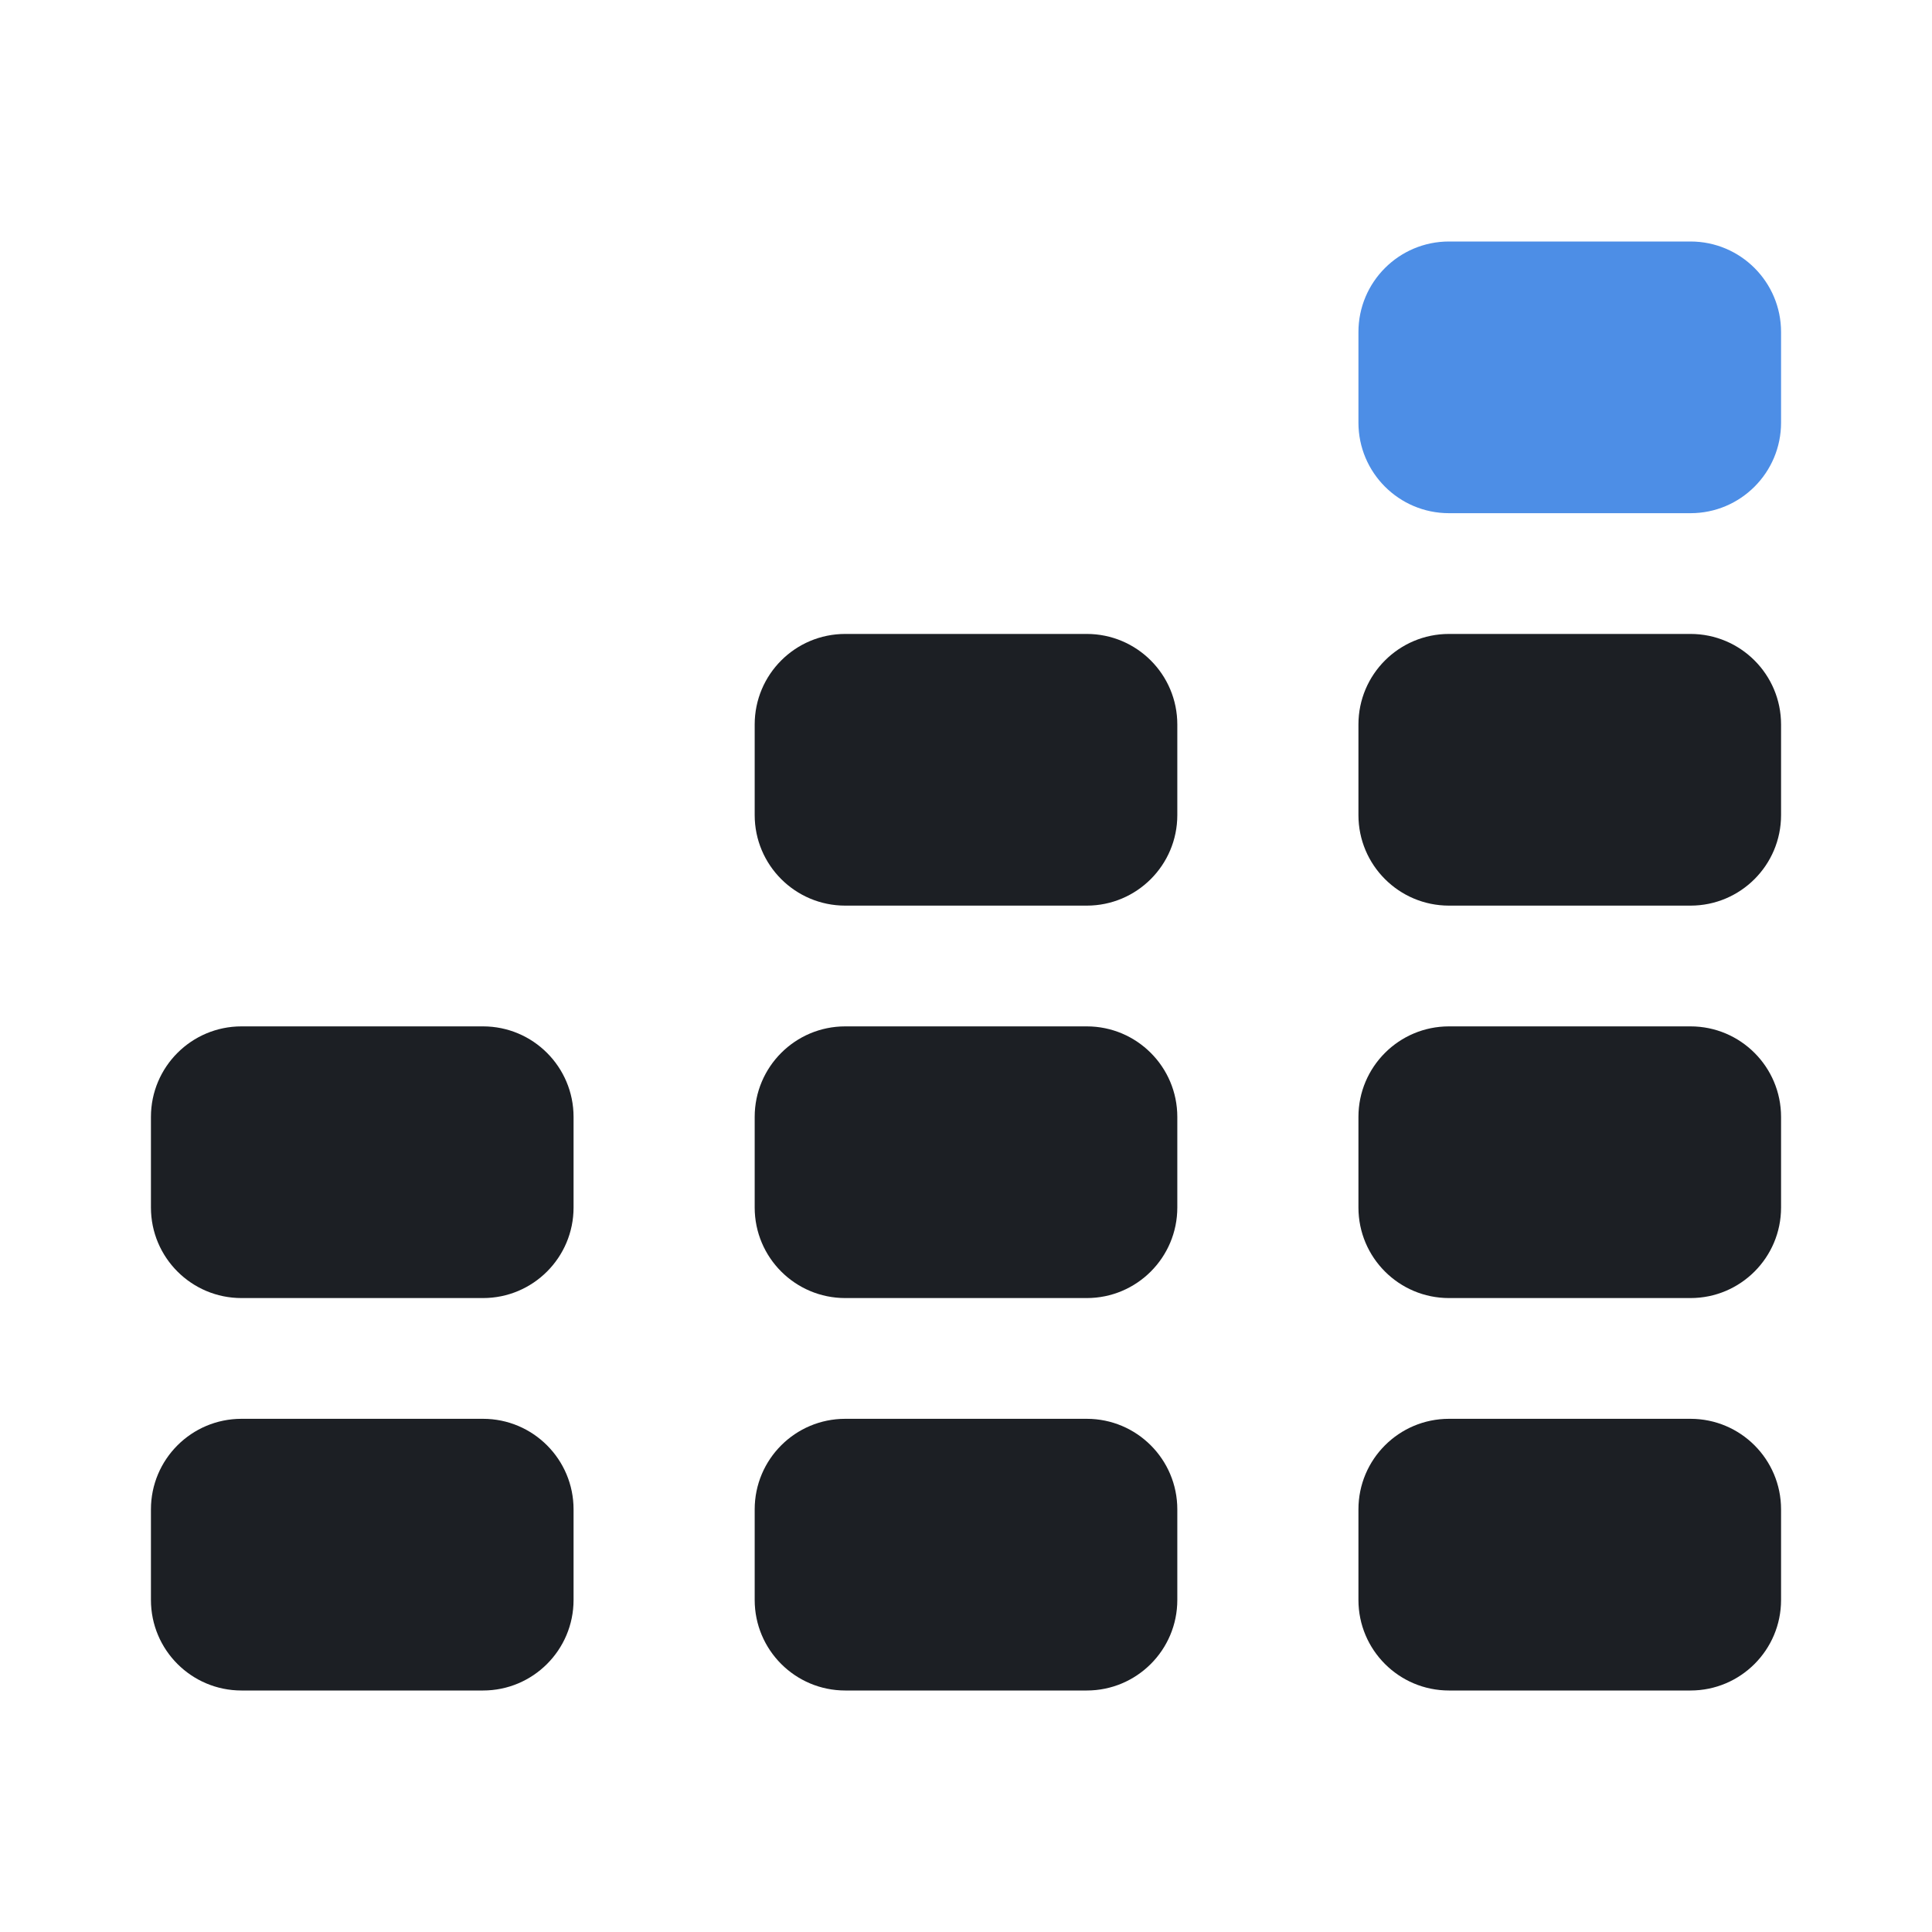
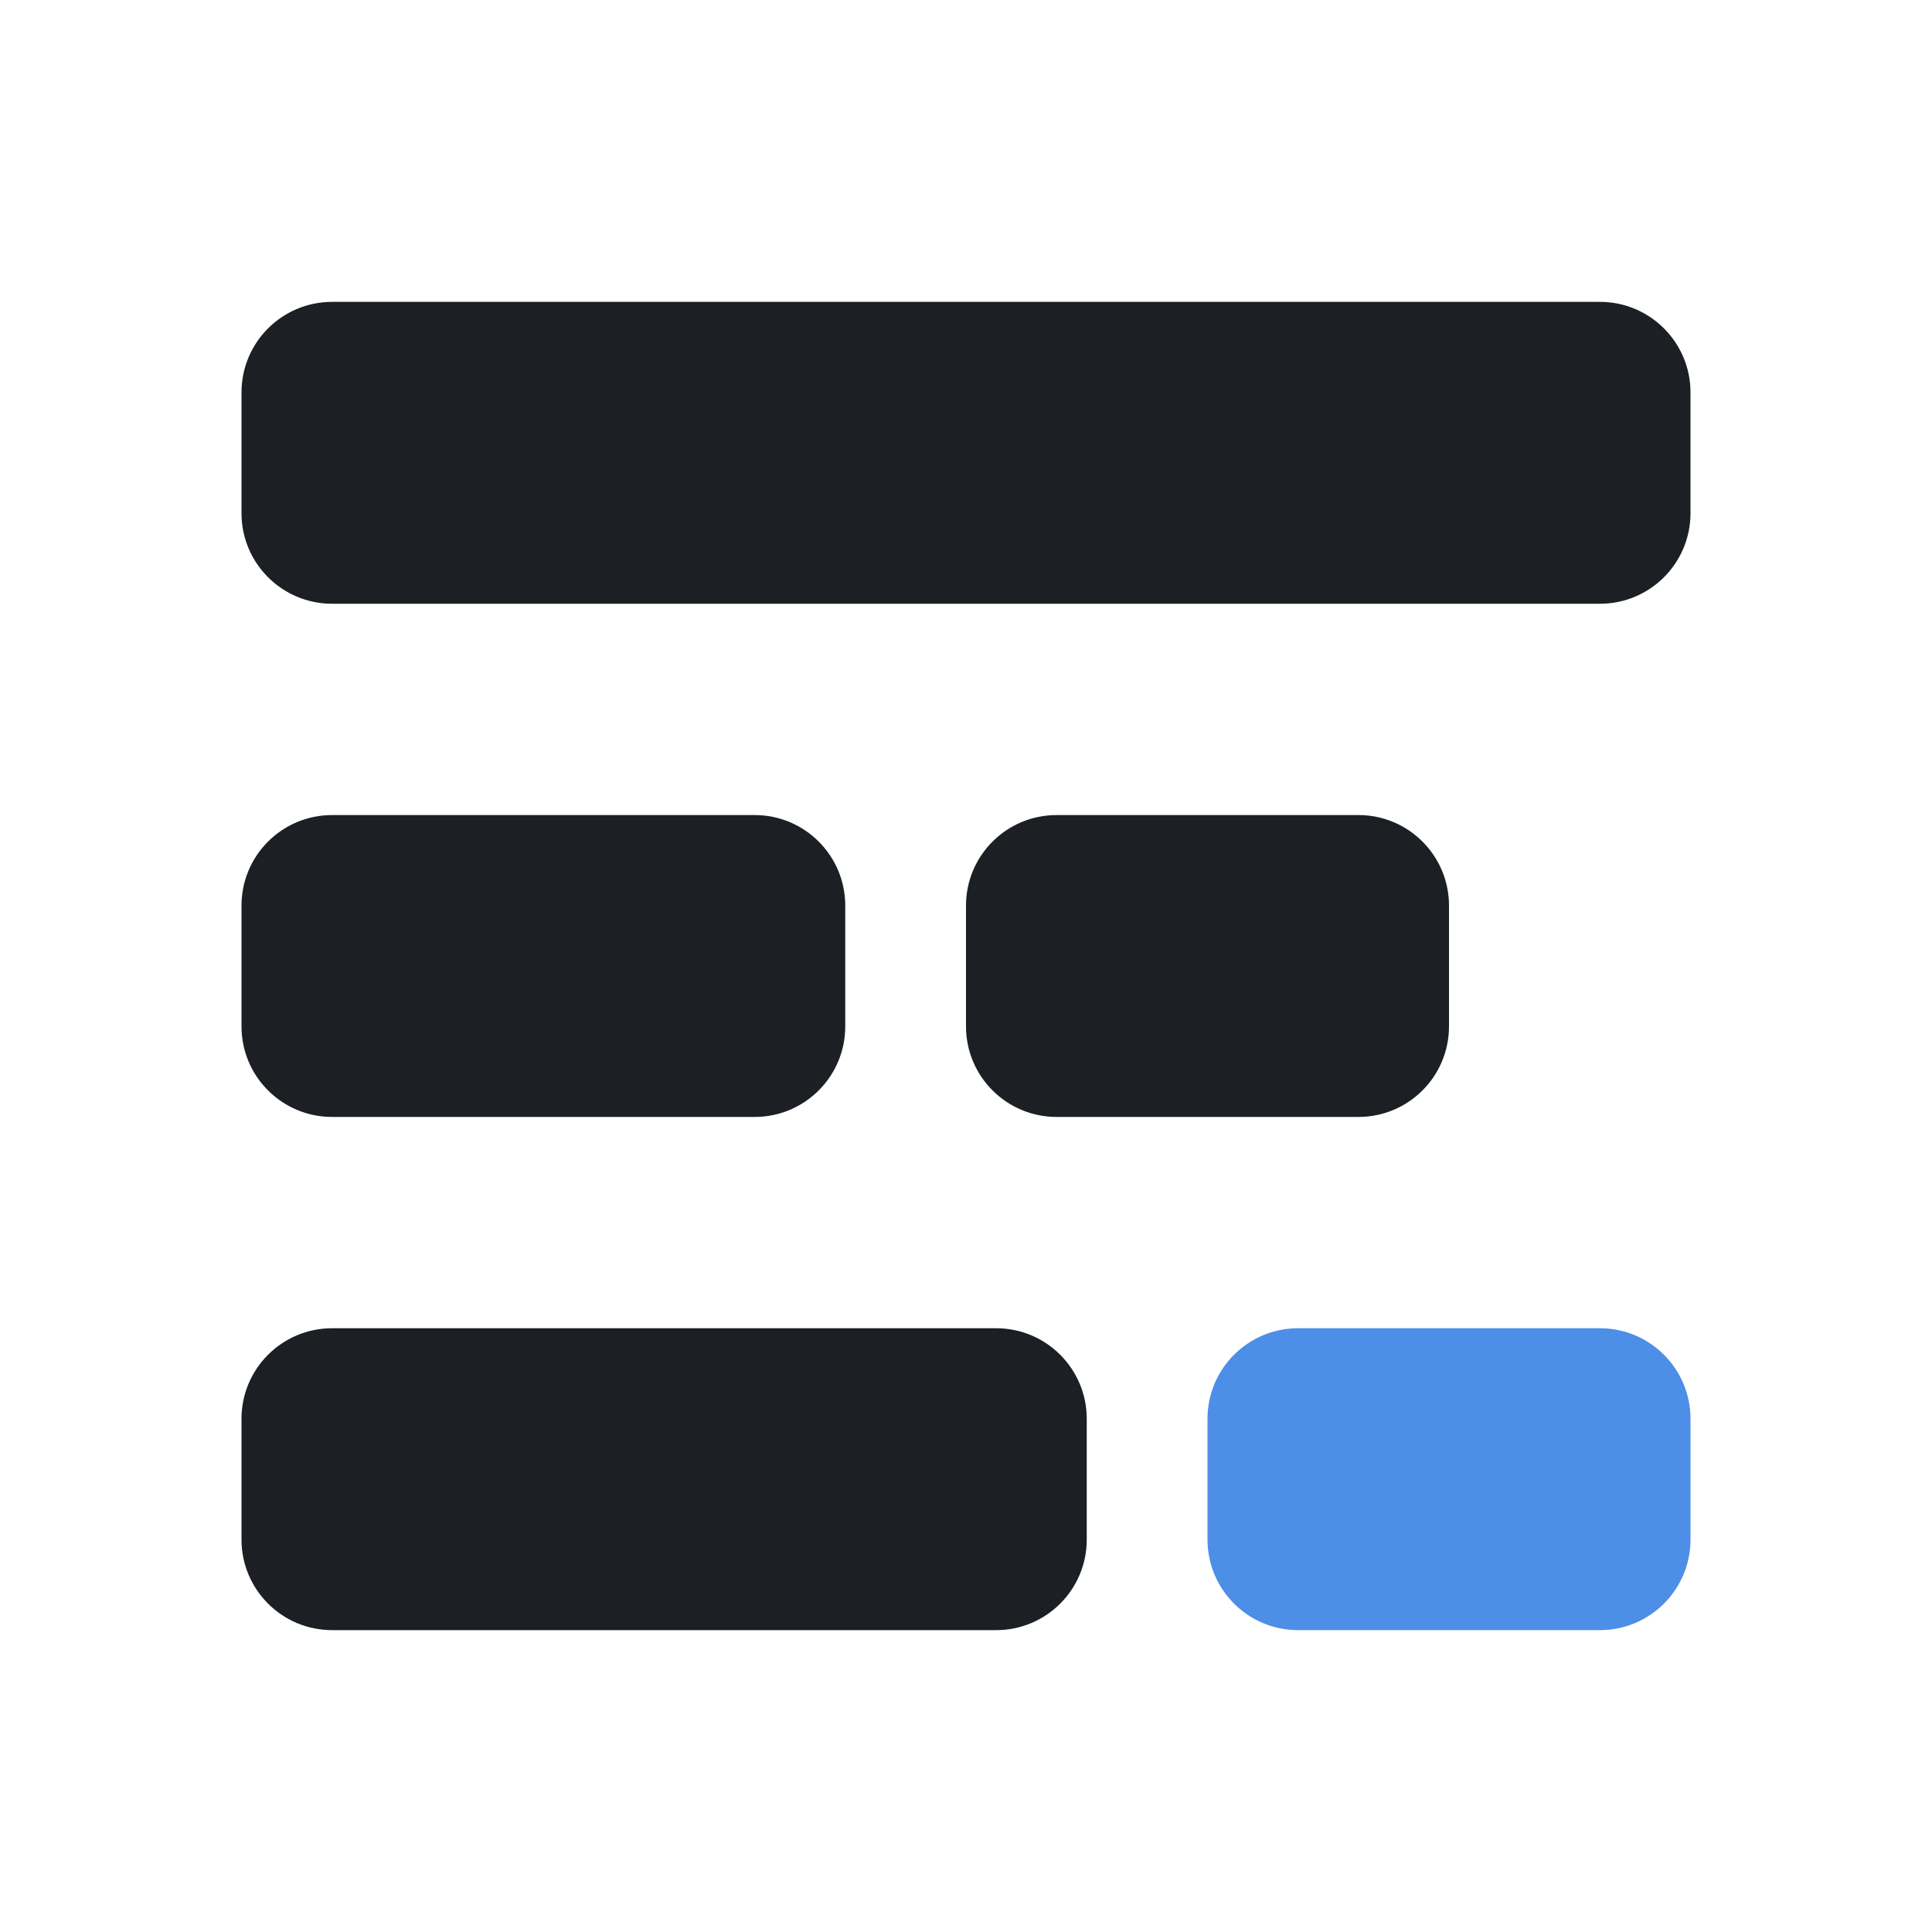
<svg xmlns="http://www.w3.org/2000/svg" viewBox="0 0 64 64">
-   <rect x="5" y="34" width="14" height="9" rx="3" fill="#1c1f24" />
-   <rect x="5" y="47" width="14" height="9" rx="3" fill="#1c1f24" />
-   <rect x="25" y="21" width="14" height="9" rx="3" fill="#1c1f24" />
-   <rect x="25" y="34" width="14" height="9" rx="3" fill="#1c1f24" />
-   <rect x="25" y="47" width="14" height="9" rx="3" fill="#1c1f24" />
-   <rect x="45" y="8" width="14" height="9" rx="3" fill="#4d8ee6" />
-   <rect x="45" y="21" width="14" height="9" rx="3" fill="#1c1f24" />
-   <rect x="45" y="34" width="14" height="9" rx="3" fill="#1c1f24" />
-   <rect x="45" y="47" width="14" height="9" rx="3" fill="#1c1f24" />
+   <style>
+     .ink { fill: #1c1f24; }
+     .accent { fill: #4d8ee6; }
+     @media (prefers-color-scheme: dark) {
+       .ink { fill: #eef0f3; }
+     }
+   </style>
+   <rect class="ink" x="8" y="10" width="48" height="10" rx="3" fill="#1c1f24" />
+   <rect class="ink" x="8" y="27" width="20" height="10" rx="3" fill="#1c1f24" />
+   <rect class="ink" x="32" y="27" width="16" height="10" rx="3" fill="#1c1f24" />
+   <rect class="ink" x="8" y="44" width="28" height="10" rx="3" fill="#1c1f24" />
+   <rect class="accent" x="40" y="44" width="16" height="10" rx="3" fill="#4d8ee6" />
</svg>
